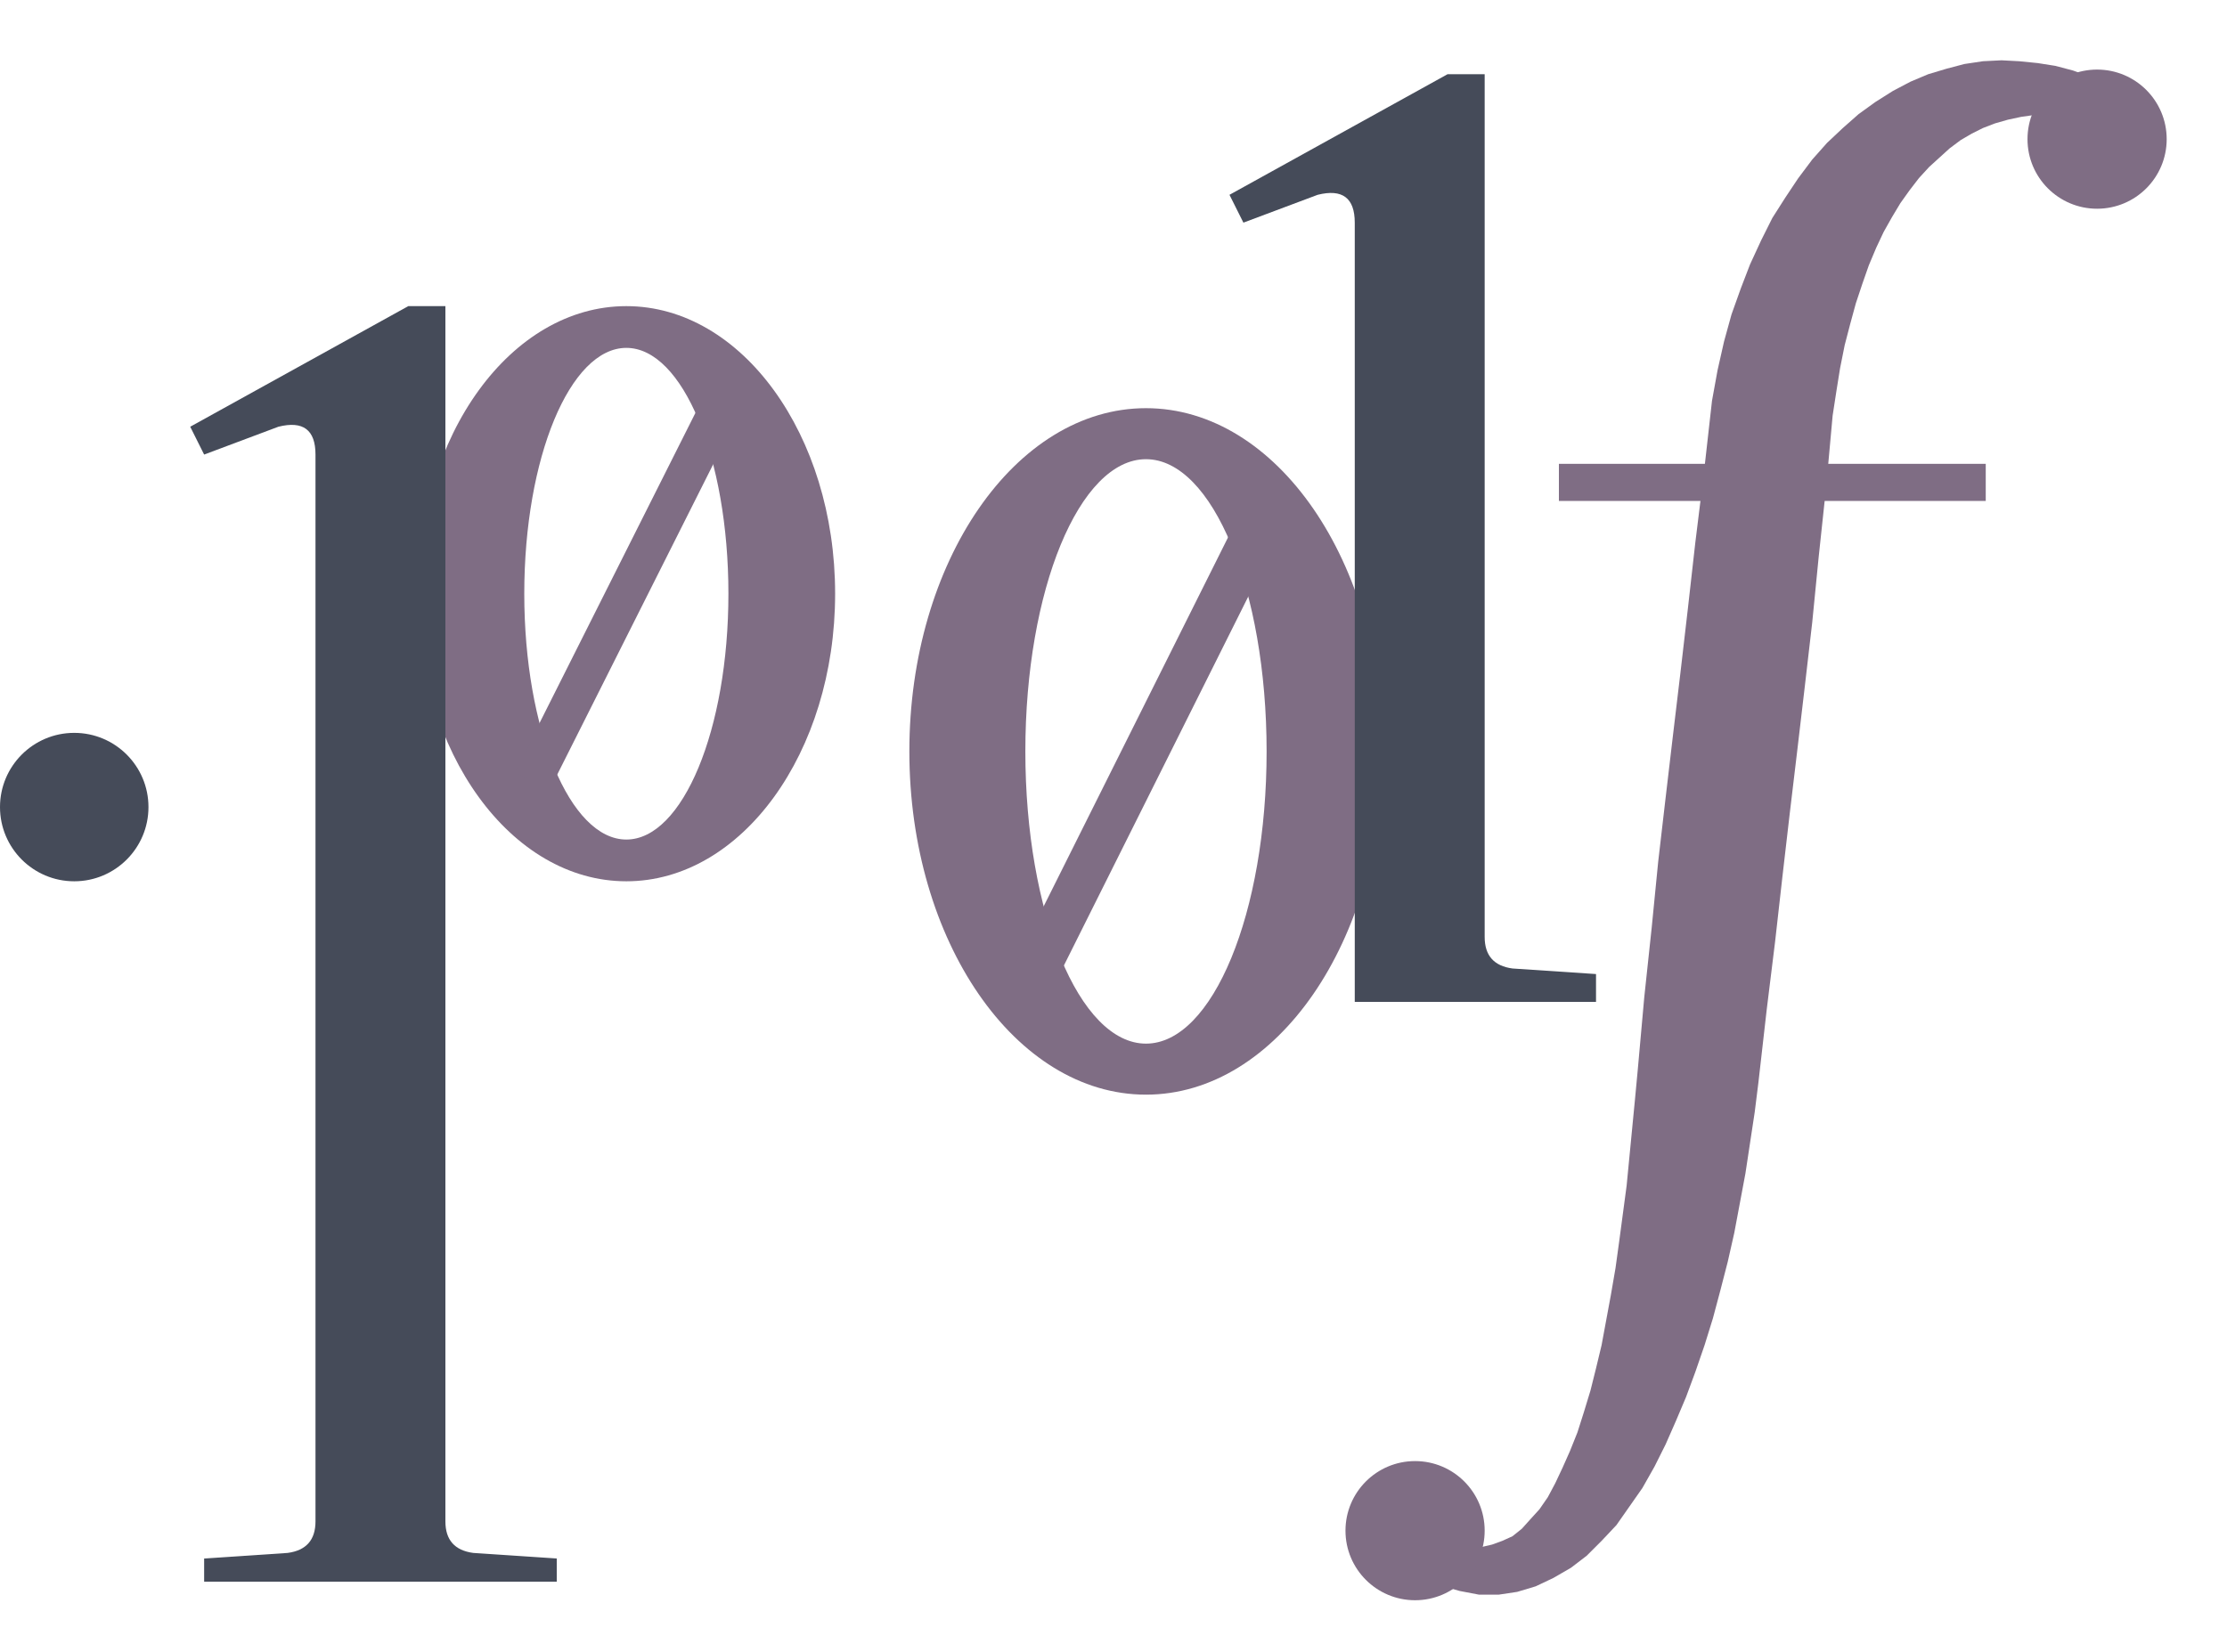
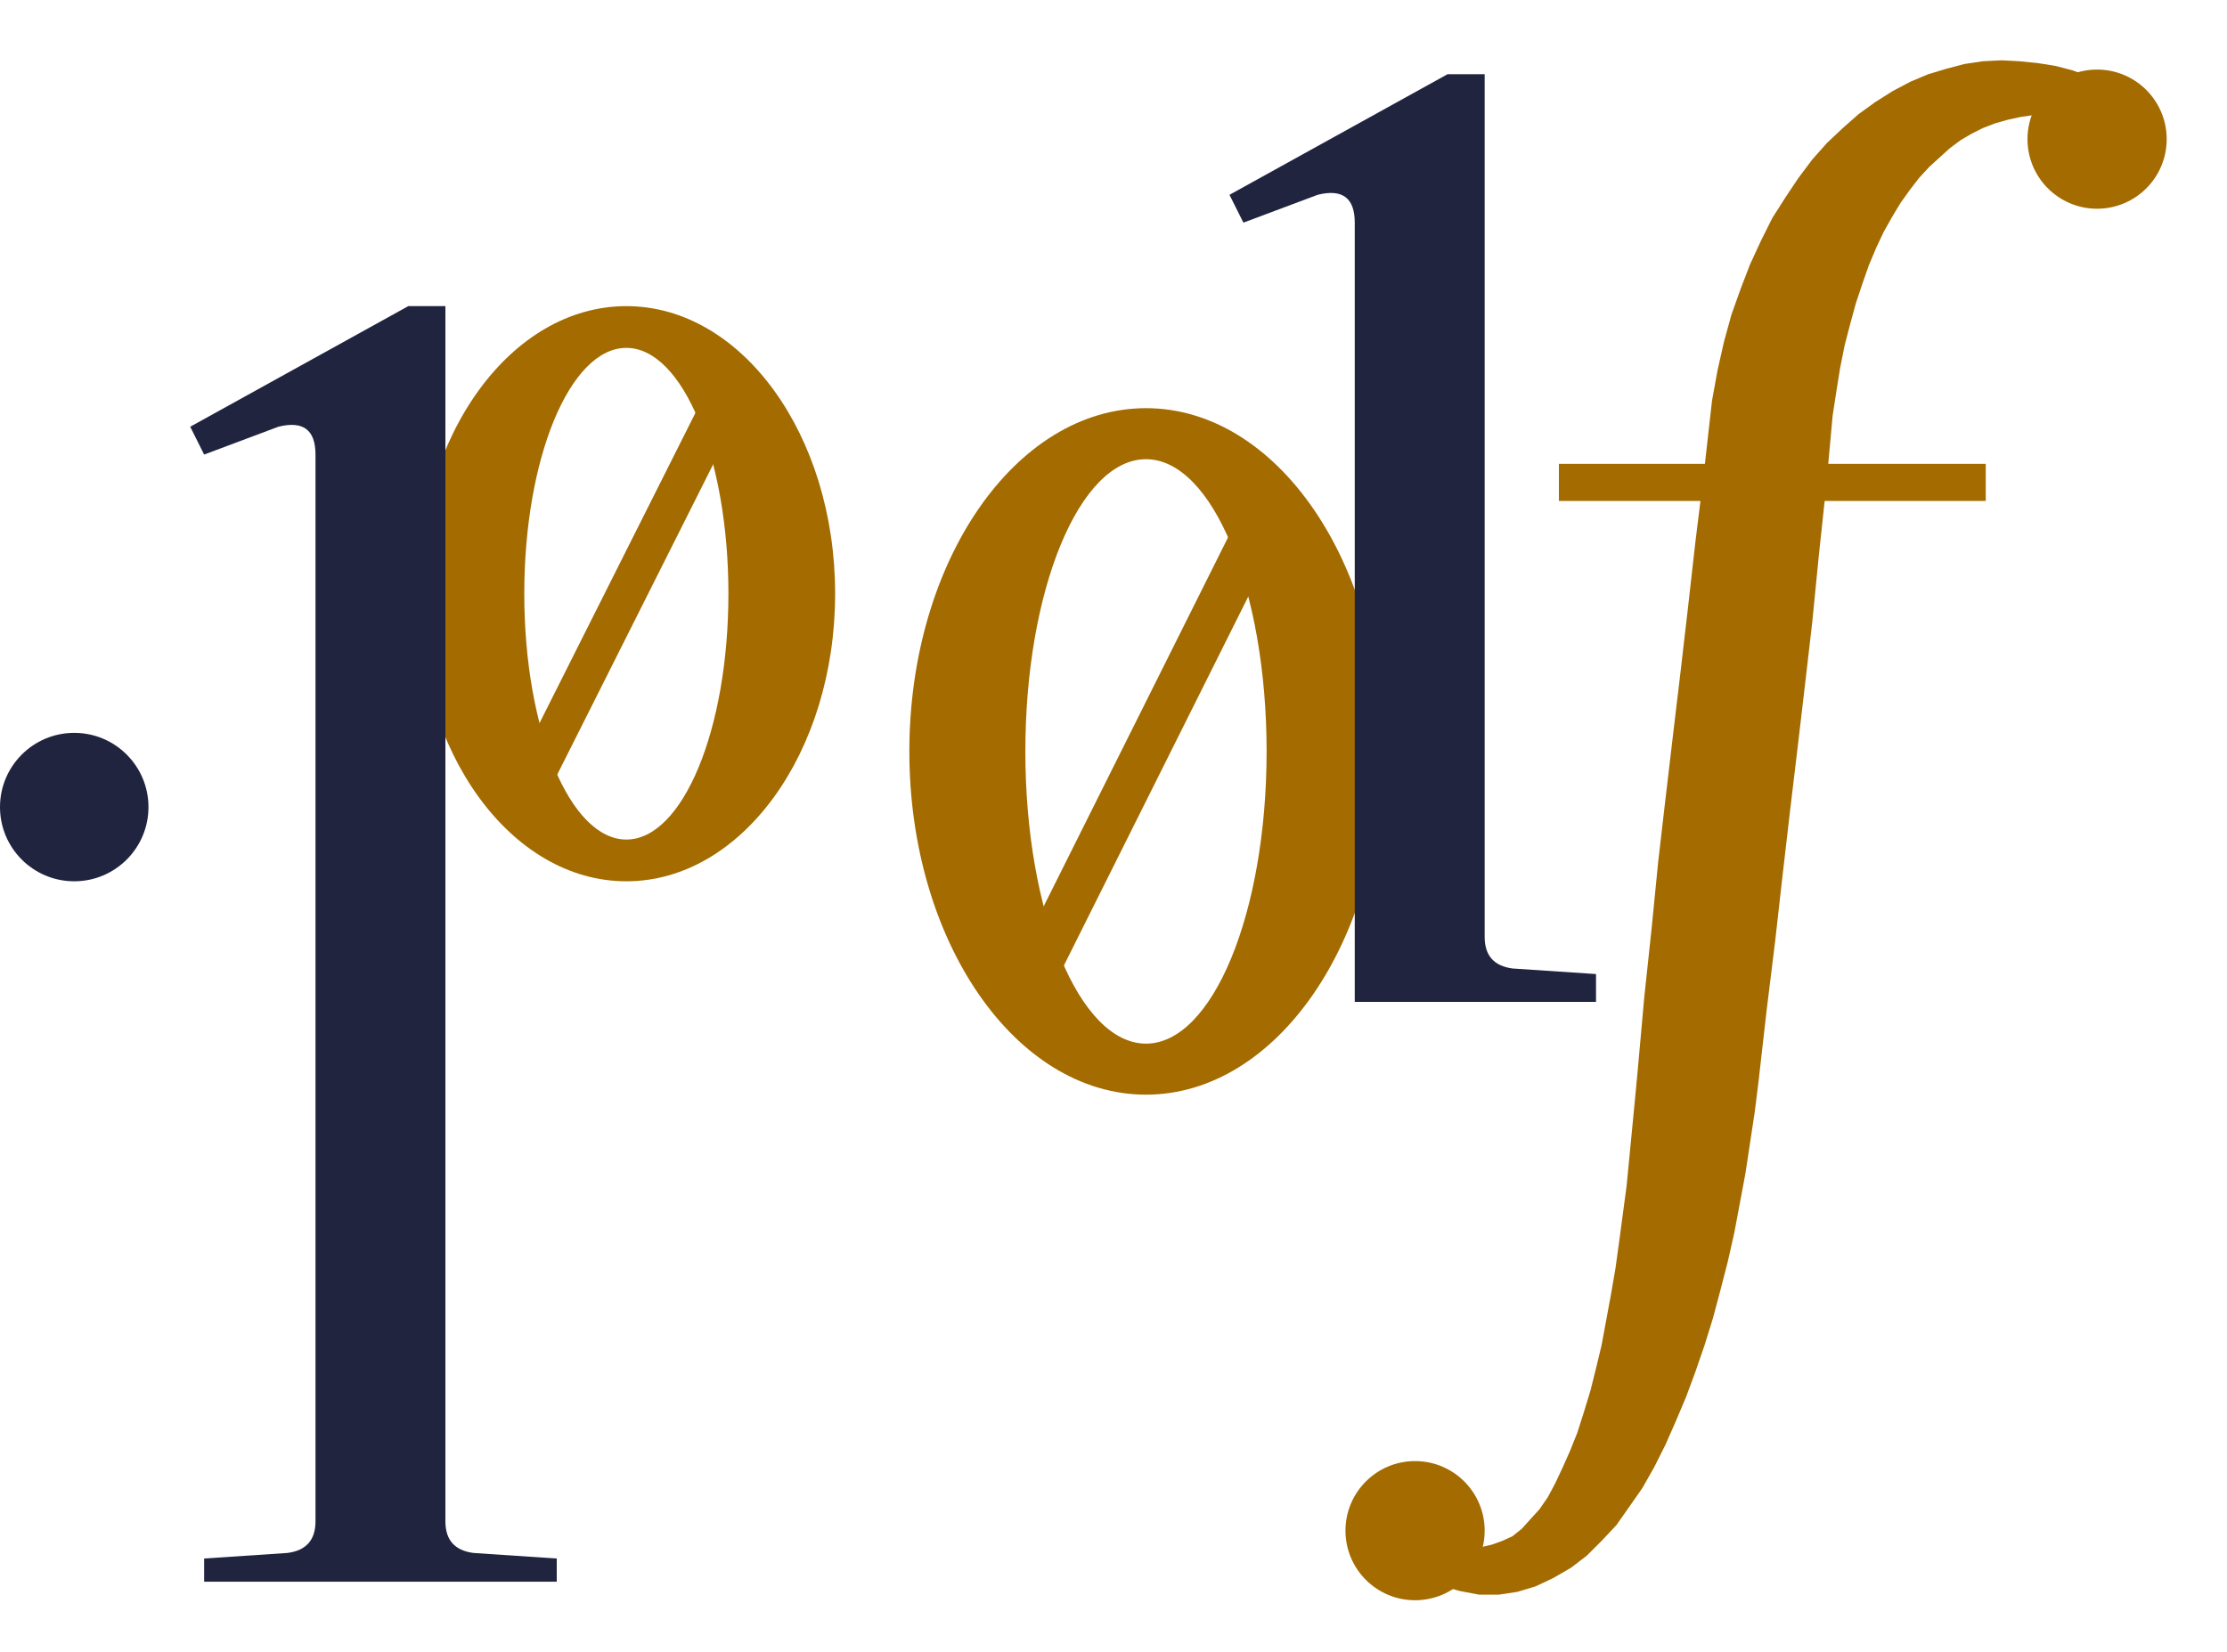
<svg xmlns="http://www.w3.org/2000/svg" viewBox="-4 4 240 178" role="img" aria-label="pdf">
-   <path fill-rule="evenodd" fill="#7f6d84" d="M63.5 37 a22.5 31 0 1 1 0 62 a22.5 31 0 1 1 0 -62 Z M63.5 41.5 a11 26.5 0 1 0 0 53 a11 26.5 0 1 0 0 -53 Z" />
-   <path d="M53.38 88.14 L73.62 47.86" stroke="#7f6d84" stroke-width="4.2" fill="none" />
-   <path fill-rule="evenodd" fill="#7f6d84" d="M119.5 48 a25.5 37 0 1 1 0 74 a25.5 37 0 1 1 0 -74 Z M119.5 53.5 a13 31.5 0 1 0 0 63 a13 31.5 0 1 0 0 -63 Z" />
-   <path d="M107.54 108.94 L131.46 61.06" stroke="#7f6d84" stroke-width="4.8" fill="none" />
-   <path fill="#454b59" d="M44 37 L44 168 Q44 171 47 171.4 L56 172 L56 174.5 L18 174.5 L18 172 L27 171.4 Q30 171 30 168 L30 53 Q30 49 26 50 L18 53 L16.5 50 L40 37 Z" />
-   <path fill="#454b59" d="M156 12 L156 105 Q156 108 159 108.4 L168 109 L168 112 L142 112 L142 28 Q142 24 138 25 L130 28 L128.5 25 L152 12 Z" />
-   <path d="M149.2 174.1 L151.2 174.9 L153.3 175.5 L155.4 175.9 L157.5 175.9 L159.5 175.6 L161.5 175.0 L163.4 174.1 L165.3 173.0 L167.0 171.7 L168.6 170.1 L170.2 168.4 L171.6 166.4 L173.0 164.4 L174.3 162.1 L175.5 159.7 L176.6 157.2 L177.7 154.6 L178.7 151.9 L179.7 149.0 L180.6 146.1 L181.4 143.1 L182.2 140.0 L182.9 136.9 L183.5 133.7 L184.1 130.5 L184.6 127.2 L185.1 123.9 L185.5 120.7 L186.4 112.8 L187.3 105.5 L188.1 98.4 L188.9 91.5 L189.7 84.8 L190.5 78.0 L191.3 71.1 L192.0 64.0 L192.8 56.5 L193.5 48.8 L193.9 46.2 L194.3 43.7 L194.8 41.2 L195.4 38.9 L196.0 36.7 L196.7 34.6 L197.4 32.6 L198.2 30.7 L199.0 29.0 L199.9 27.4 L200.8 25.9 L201.8 24.5 L202.8 23.2 L203.9 22.0 L205.0 21.0 L206.1 20.0 L207.3 19.1 L208.5 18.4 L209.7 17.8 L211.0 17.3 L212.4 16.9 L213.8 16.6 L215.2 16.4 L216.7 16.4 L218.3 16.6 L219.8 16.9 L221.4 17.4 L223.1 18.0 L224.9 14.0 L223.2 13.1 L221.3 12.3 L219.4 11.6 L217.5 11.1 L215.6 10.8 L213.6 10.6 L211.7 10.5 L209.7 10.6 L207.7 10.9 L205.8 11.4 L203.8 12.0 L201.9 12.8 L200.0 13.8 L198.1 15.0 L196.3 16.3 L194.6 17.8 L192.9 19.4 L191.3 21.2 L189.8 23.2 L188.4 25.3 L187.0 27.5 L185.8 29.9 L184.6 32.5 L183.6 35.1 L182.6 37.9 L181.8 40.8 L181.1 43.9 L180.5 47.2 L179.6 55.2 L178.7 62.5 L177.9 69.6 L177.1 76.5 L176.3 83.2 L175.5 90.0 L174.7 96.9 L174.0 104.0 L173.2 111.5 L172.5 119.3 L172.2 122.5 L171.9 125.6 L171.6 128.7 L171.3 131.8 L170.9 134.8 L170.5 137.8 L170.1 140.7 L169.6 143.6 L169.1 146.3 L168.6 149.0 L168.0 151.5 L167.4 153.9 L166.7 156.2 L166.0 158.4 L165.2 160.4 L164.4 162.2 L163.6 163.9 L162.8 165.4 L161.9 166.7 L160.9 167.8 L160.0 168.8 L159.0 169.6 L157.9 170.1 L156.8 170.5 L155.5 170.8 L154.1 170.8 L152.6 170.5 L150.8 169.9 Z" fill="#7f6d84" />
-   <circle cx="148.5" cy="169" r="7.5" fill="#7f6d84" />
-   <circle cx="222" cy="19" r="7.5" fill="#7f6d84" />
-   <rect x="164" y="54" width="46" height="4" fill="#7f6d84" />
-   <circle cx="4" cy="91" r="8" fill="#454b59" />
+   <path fill-rule="evenodd" fill="#a36b00" d="M63.5 37 a22.5 31 0 1 1 0 62 a22.5 31 0 1 1 0 -62 Z M63.5 41.5 a11 26.5 0 1 0 0 53 a11 26.5 0 1 0 0 -53 Z" />
+   <path d="M53.38 88.14 L73.62 47.86" stroke="#a36b00" stroke-width="4.2" fill="none" />
+   <path fill-rule="evenodd" fill="#a36b00" d="M119.5 48 a25.5 37 0 1 1 0 74 a25.5 37 0 1 1 0 -74 Z M119.5 53.5 a13 31.5 0 1 0 0 63 a13 31.5 0 1 0 0 -63 Z" />
+   <path d="M107.54 108.94 L131.46 61.06" stroke="#a36b00" stroke-width="4.8" fill="none" />
+   <path fill="#20243f" d="M44 37 L44 168 Q44 171 47 171.4 L56 172 L56 174.5 L18 174.5 L18 172 L27 171.4 Q30 171 30 168 L30 53 Q30 49 26 50 L18 53 L16.5 50 L40 37 Z" />
+   <path fill="#20243f" d="M156 12 L156 105 Q156 108 159 108.4 L168 109 L168 112 L142 112 L142 28 Q142 24 138 25 L130 28 L128.5 25 L152 12 Z" />
+   <path d="M149.2 174.1 L151.2 174.9 L153.3 175.5 L155.4 175.9 L157.5 175.9 L159.5 175.6 L161.5 175.0 L163.4 174.1 L165.3 173.0 L167.0 171.7 L168.6 170.1 L170.2 168.4 L171.6 166.4 L173.0 164.4 L174.3 162.1 L175.5 159.7 L176.6 157.2 L177.7 154.6 L178.7 151.9 L179.7 149.0 L180.6 146.1 L181.4 143.1 L182.2 140.0 L182.9 136.9 L183.5 133.7 L184.1 130.5 L184.6 127.2 L185.1 123.9 L185.5 120.7 L186.4 112.8 L187.3 105.5 L188.1 98.4 L188.9 91.5 L189.7 84.8 L190.5 78.0 L191.3 71.1 L192.0 64.0 L192.8 56.5 L193.5 48.8 L193.9 46.2 L194.3 43.7 L194.8 41.2 L195.4 38.9 L196.0 36.7 L196.7 34.6 L197.4 32.6 L198.2 30.7 L199.0 29.0 L199.9 27.4 L200.8 25.9 L201.8 24.5 L202.8 23.2 L203.9 22.0 L205.0 21.0 L206.1 20.0 L207.3 19.1 L208.5 18.4 L209.7 17.8 L211.0 17.3 L212.4 16.9 L213.8 16.6 L215.2 16.4 L216.7 16.4 L218.3 16.6 L219.8 16.9 L221.4 17.4 L223.1 18.0 L224.9 14.0 L223.2 13.1 L221.3 12.3 L219.4 11.6 L217.5 11.1 L215.6 10.8 L213.6 10.6 L211.7 10.5 L209.7 10.6 L207.7 10.9 L205.8 11.4 L203.8 12.0 L201.9 12.8 L200.0 13.8 L198.1 15.0 L196.3 16.3 L194.6 17.8 L192.9 19.4 L191.3 21.2 L189.8 23.2 L188.4 25.3 L187.0 27.5 L185.8 29.9 L184.6 32.5 L183.6 35.1 L182.6 37.9 L181.8 40.8 L181.1 43.9 L180.5 47.2 L179.6 55.2 L178.7 62.5 L177.9 69.6 L177.1 76.5 L176.3 83.2 L175.5 90.0 L174.7 96.9 L174.0 104.0 L173.2 111.5 L172.5 119.3 L172.2 122.5 L171.9 125.6 L171.6 128.7 L171.3 131.8 L170.9 134.8 L170.5 137.8 L170.1 140.7 L169.6 143.6 L169.1 146.3 L168.6 149.0 L168.0 151.5 L167.4 153.9 L166.7 156.2 L166.0 158.4 L165.2 160.4 L164.4 162.2 L163.6 163.9 L162.8 165.4 L161.9 166.7 L160.9 167.8 L160.0 168.8 L159.0 169.6 L157.9 170.1 L156.8 170.5 L155.5 170.8 L154.1 170.8 L152.6 170.5 L150.8 169.9 Z" fill="#a36b00" />
+   <circle cx="148.5" cy="169" r="7.5" fill="#a36b00" />
+   <circle cx="222" cy="19" r="7.5" fill="#a36b00" />
+   <rect x="164" y="54" width="46" height="4" fill="#a36b00" />
+   <circle cx="4" cy="91" r="8" fill="#20243f" />
</svg>
